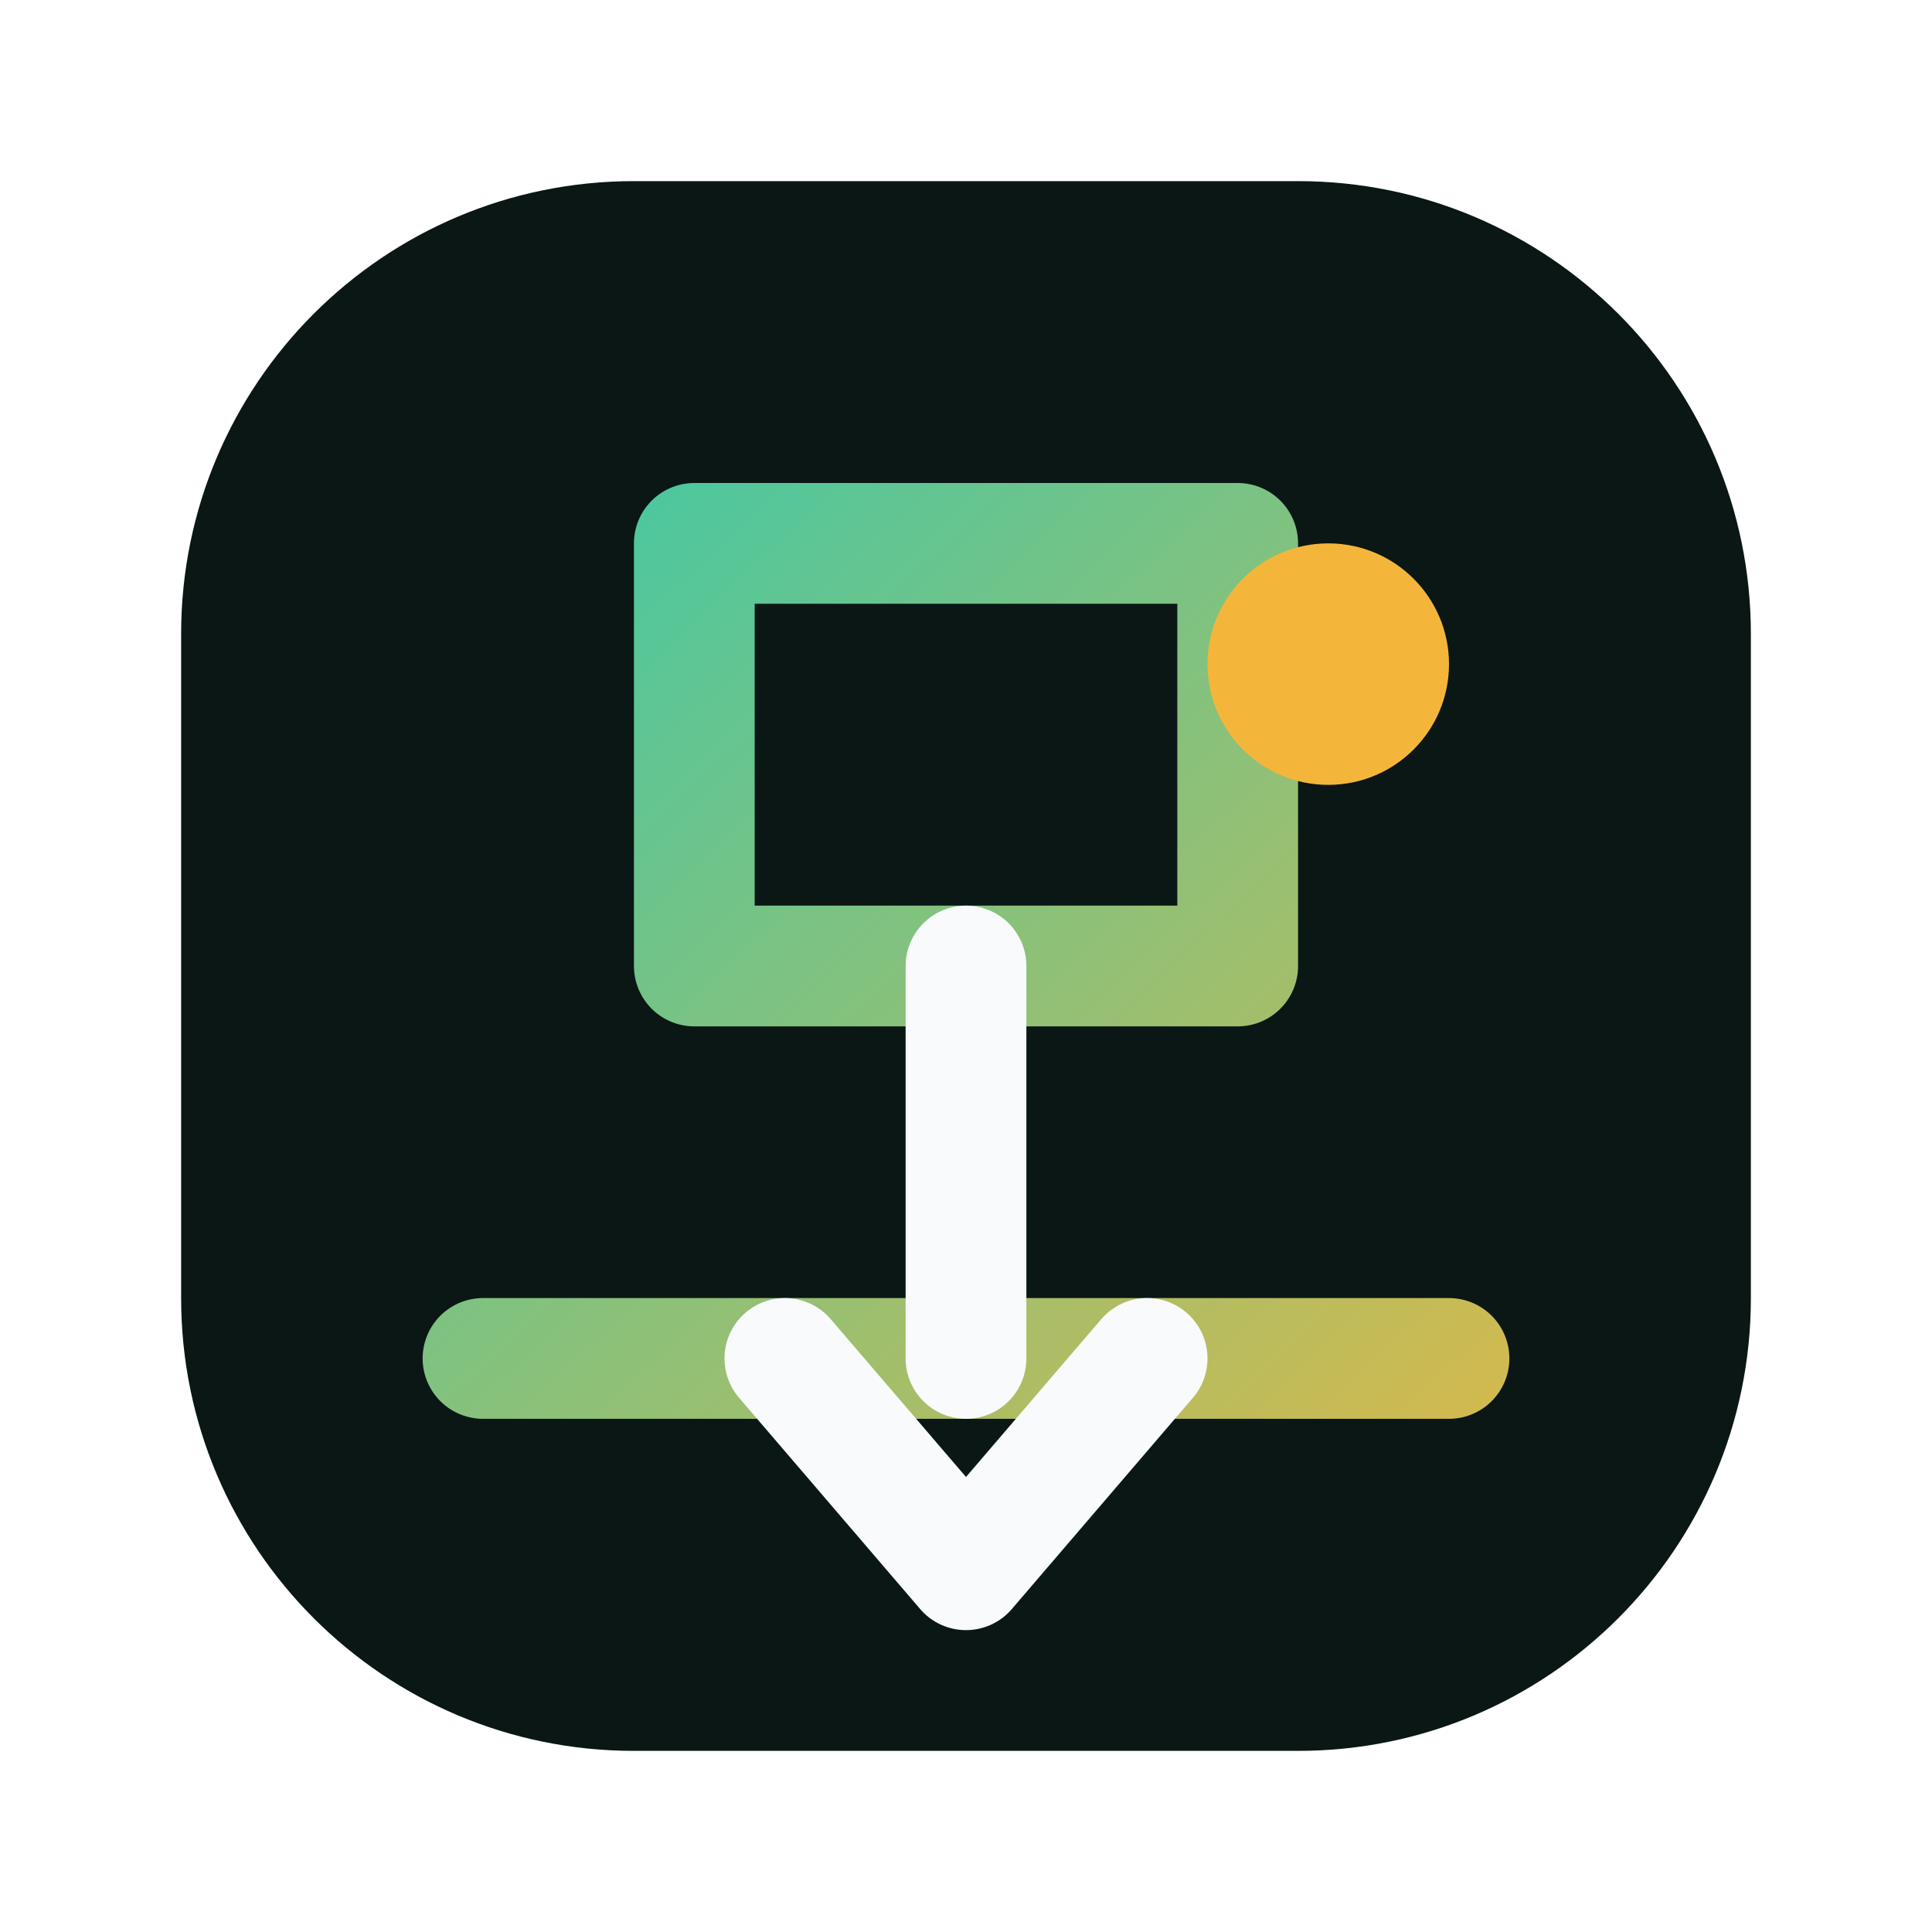
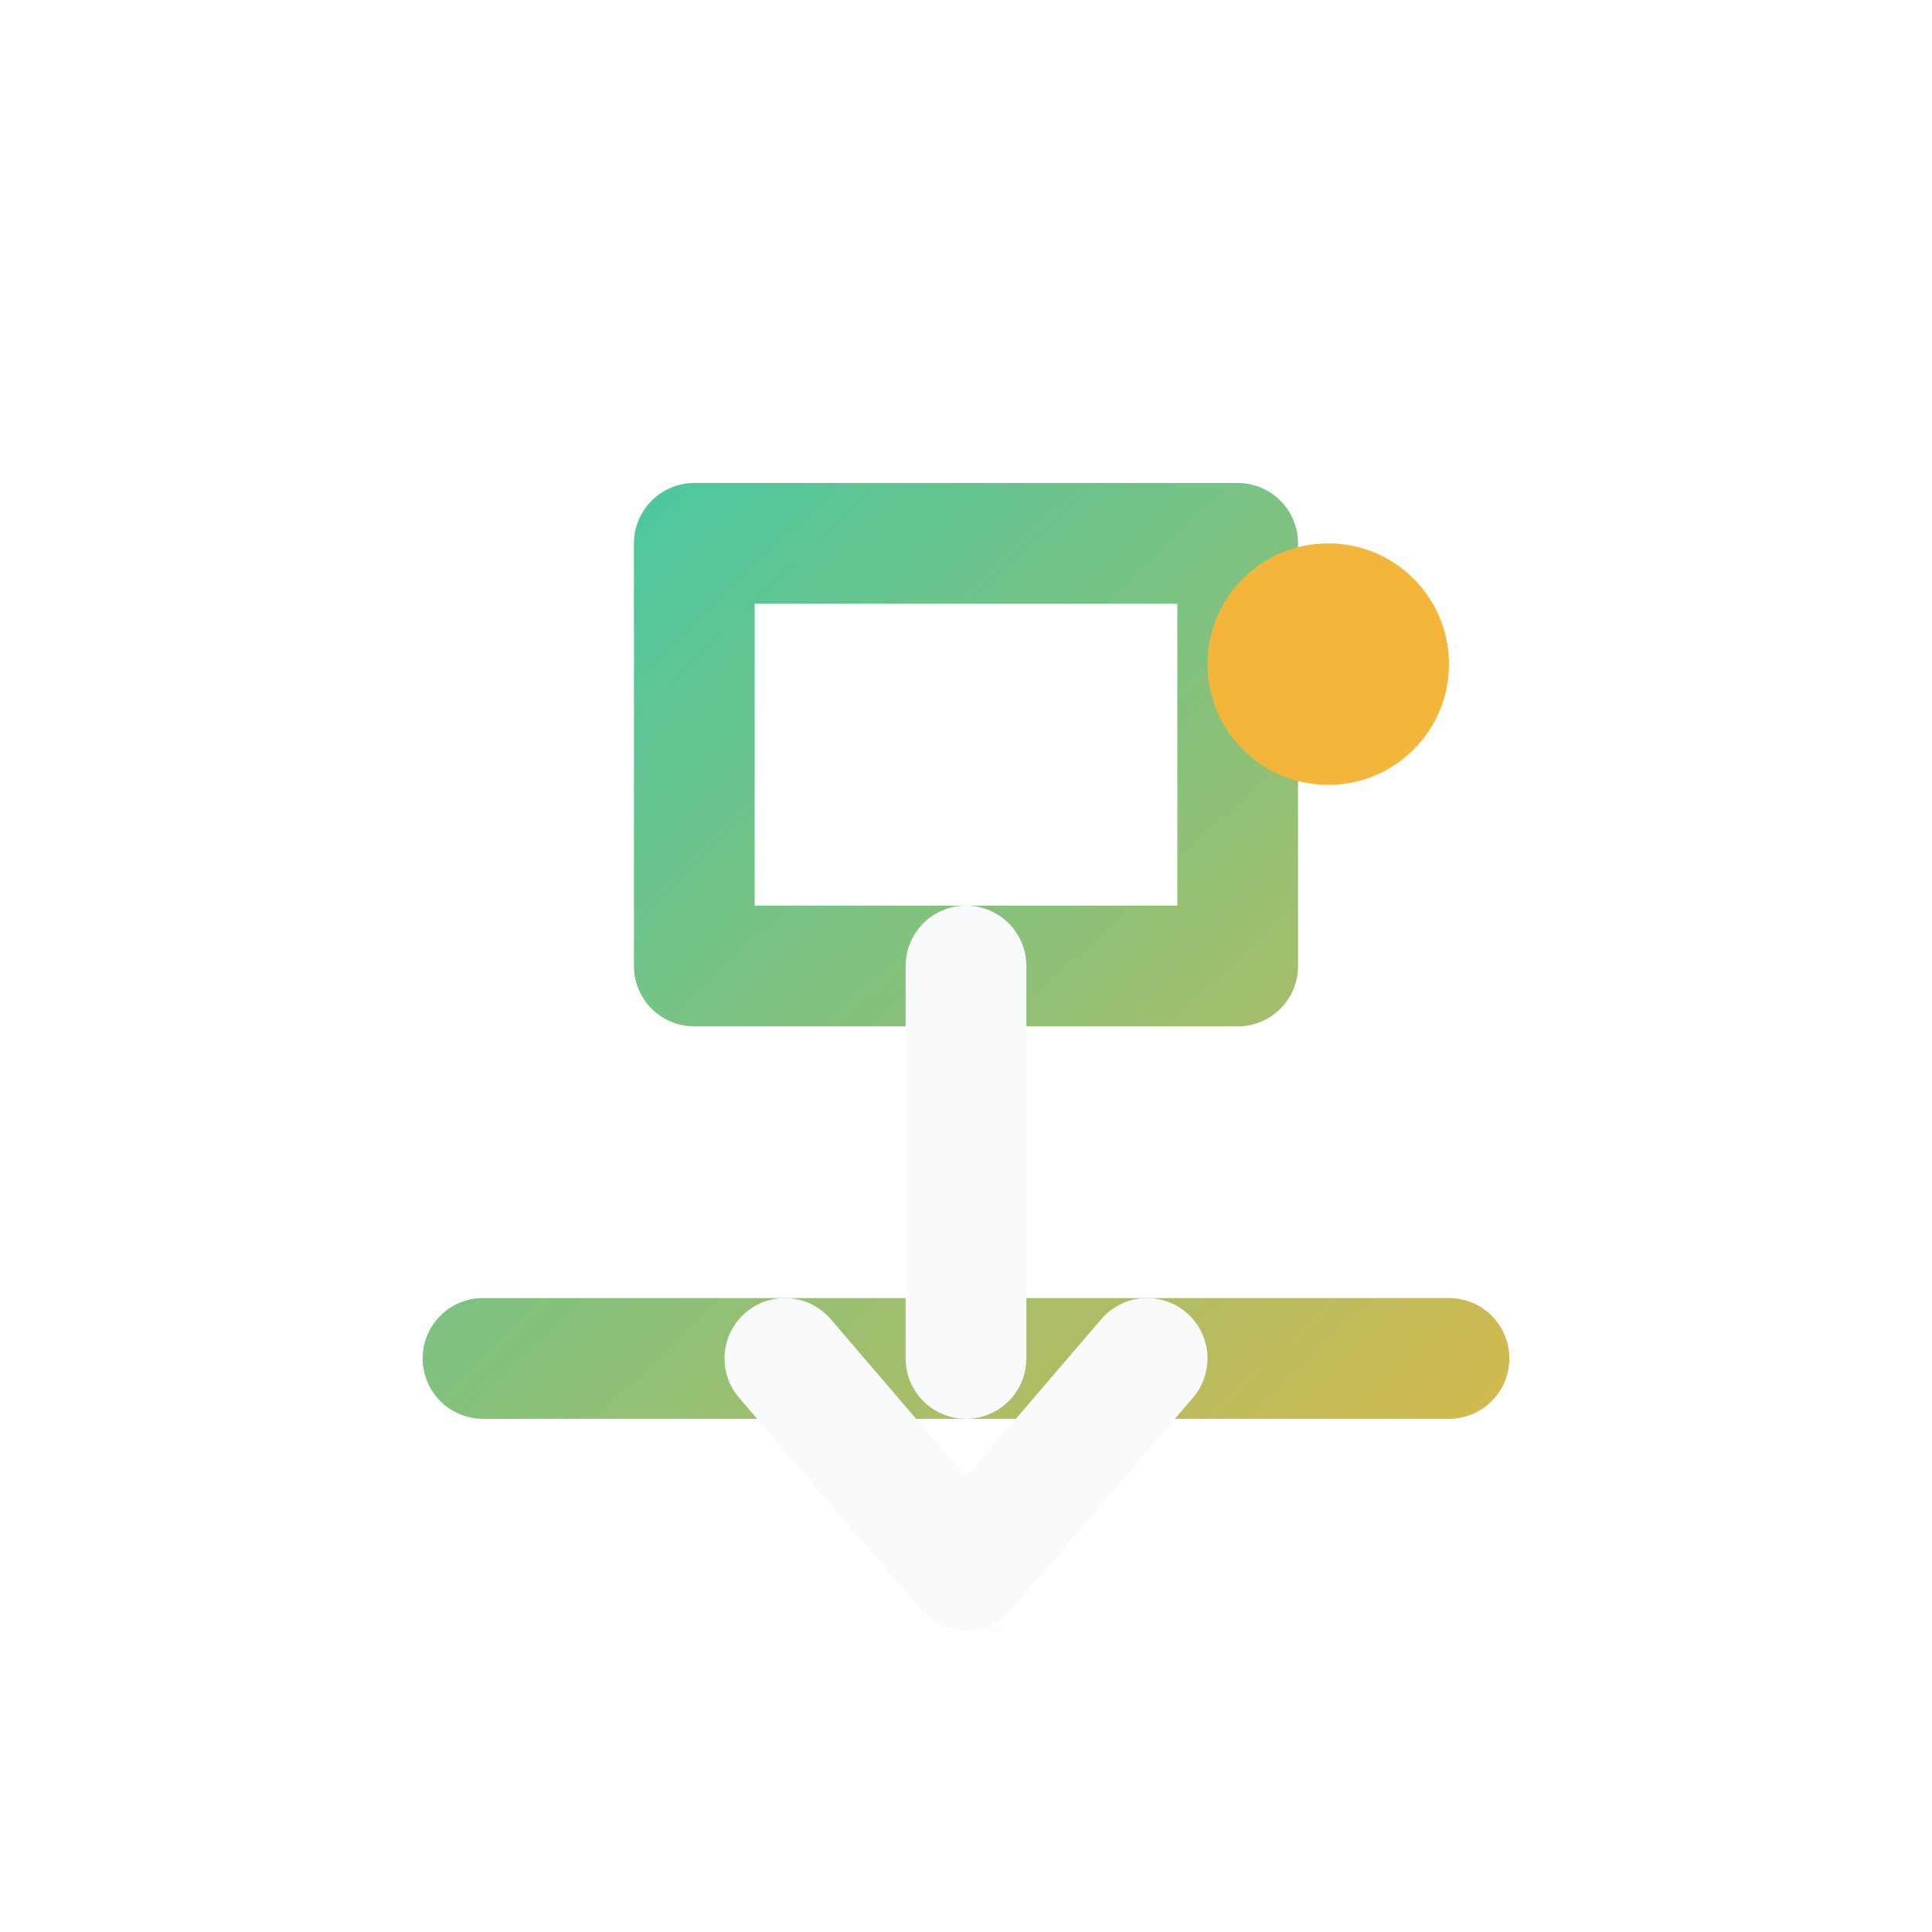
<svg xmlns="http://www.w3.org/2000/svg" viewBox="0 0 64 64" role="img" aria-labelledby="title">
  <defs>
    <linearGradient id="cncGradient" x1="9" y1="8" x2="55" y2="56" gradientUnits="userSpaceOnUse">
      <stop stop-color="#1eccbb" />
      <stop offset="1" stop-color="#f4b63a" />
    </linearGradient>
  </defs>
-   <rect x="6" y="6" width="52" height="52" rx="15" fill="#0b1715" />
  <path d="M16 45h32M23 18h18v14H23z" fill="none" stroke="url(#cncGradient)" stroke-width="4" stroke-linecap="round" stroke-linejoin="round" />
  <path d="M32 32v13M26 45l6 7 6-7" fill="none" stroke="#f8fafc" stroke-width="4" stroke-linecap="round" stroke-linejoin="round" />
  <circle cx="44" cy="22" r="4" fill="#f4b63a" />
</svg>
